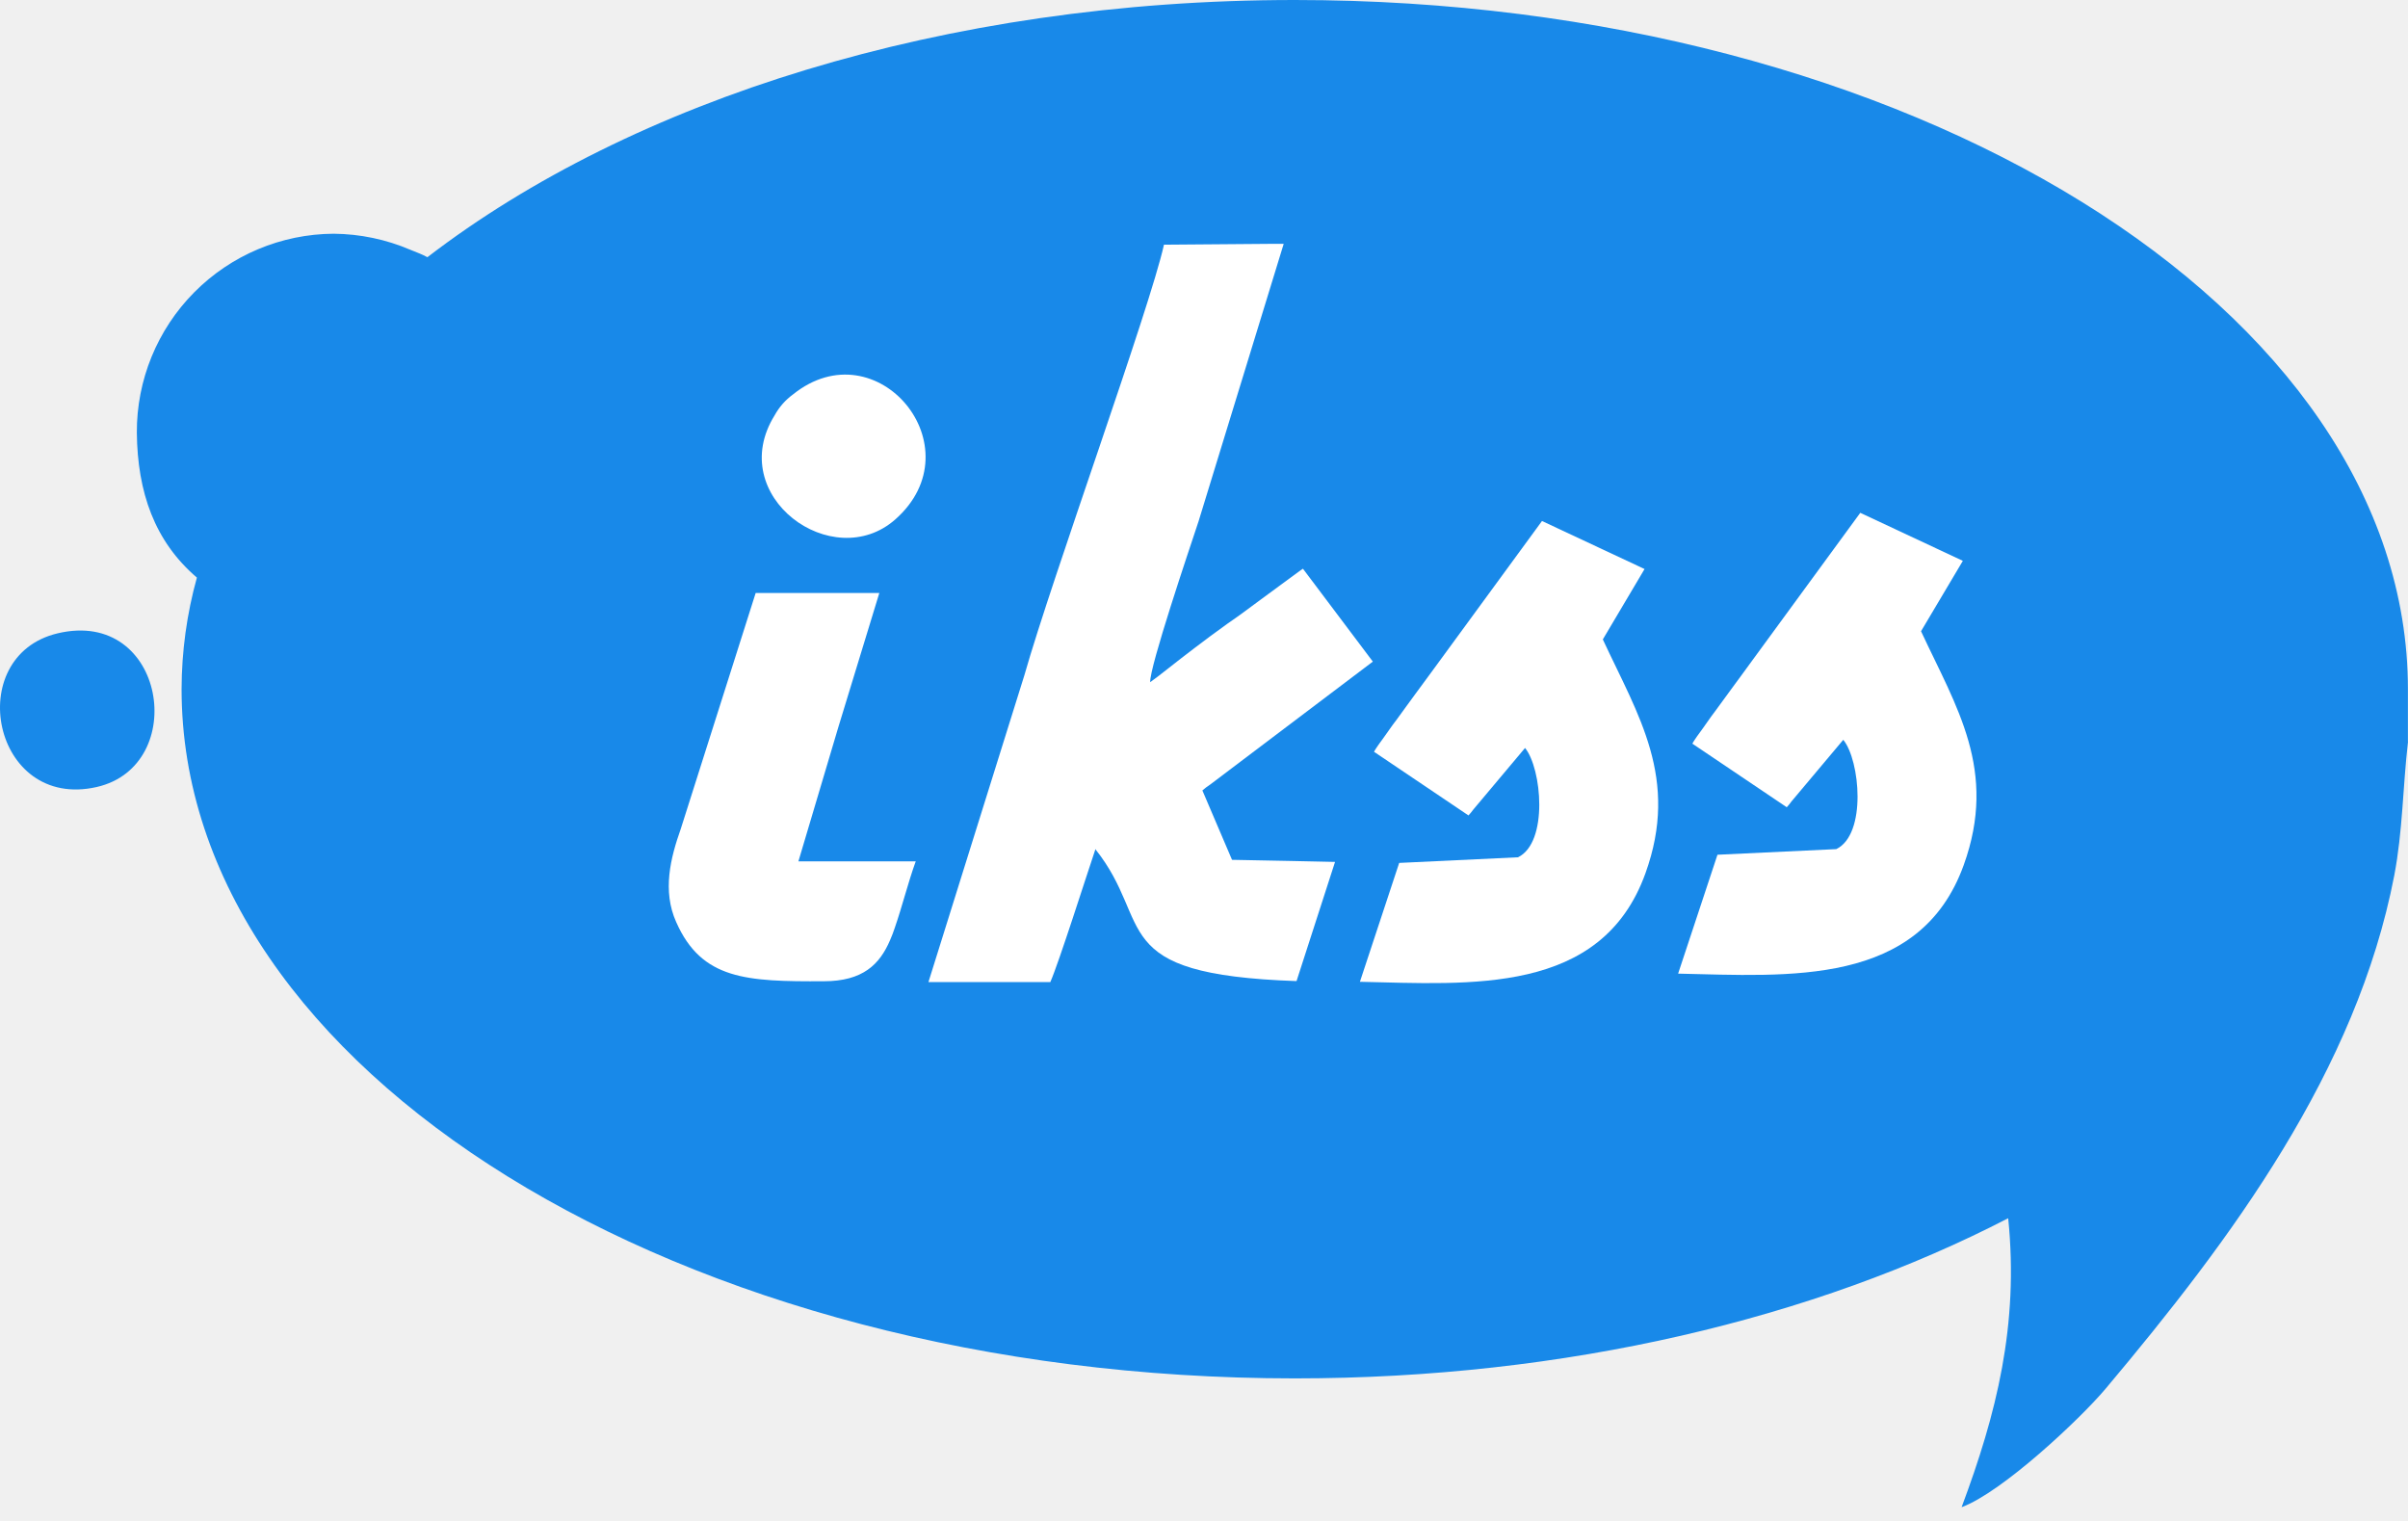
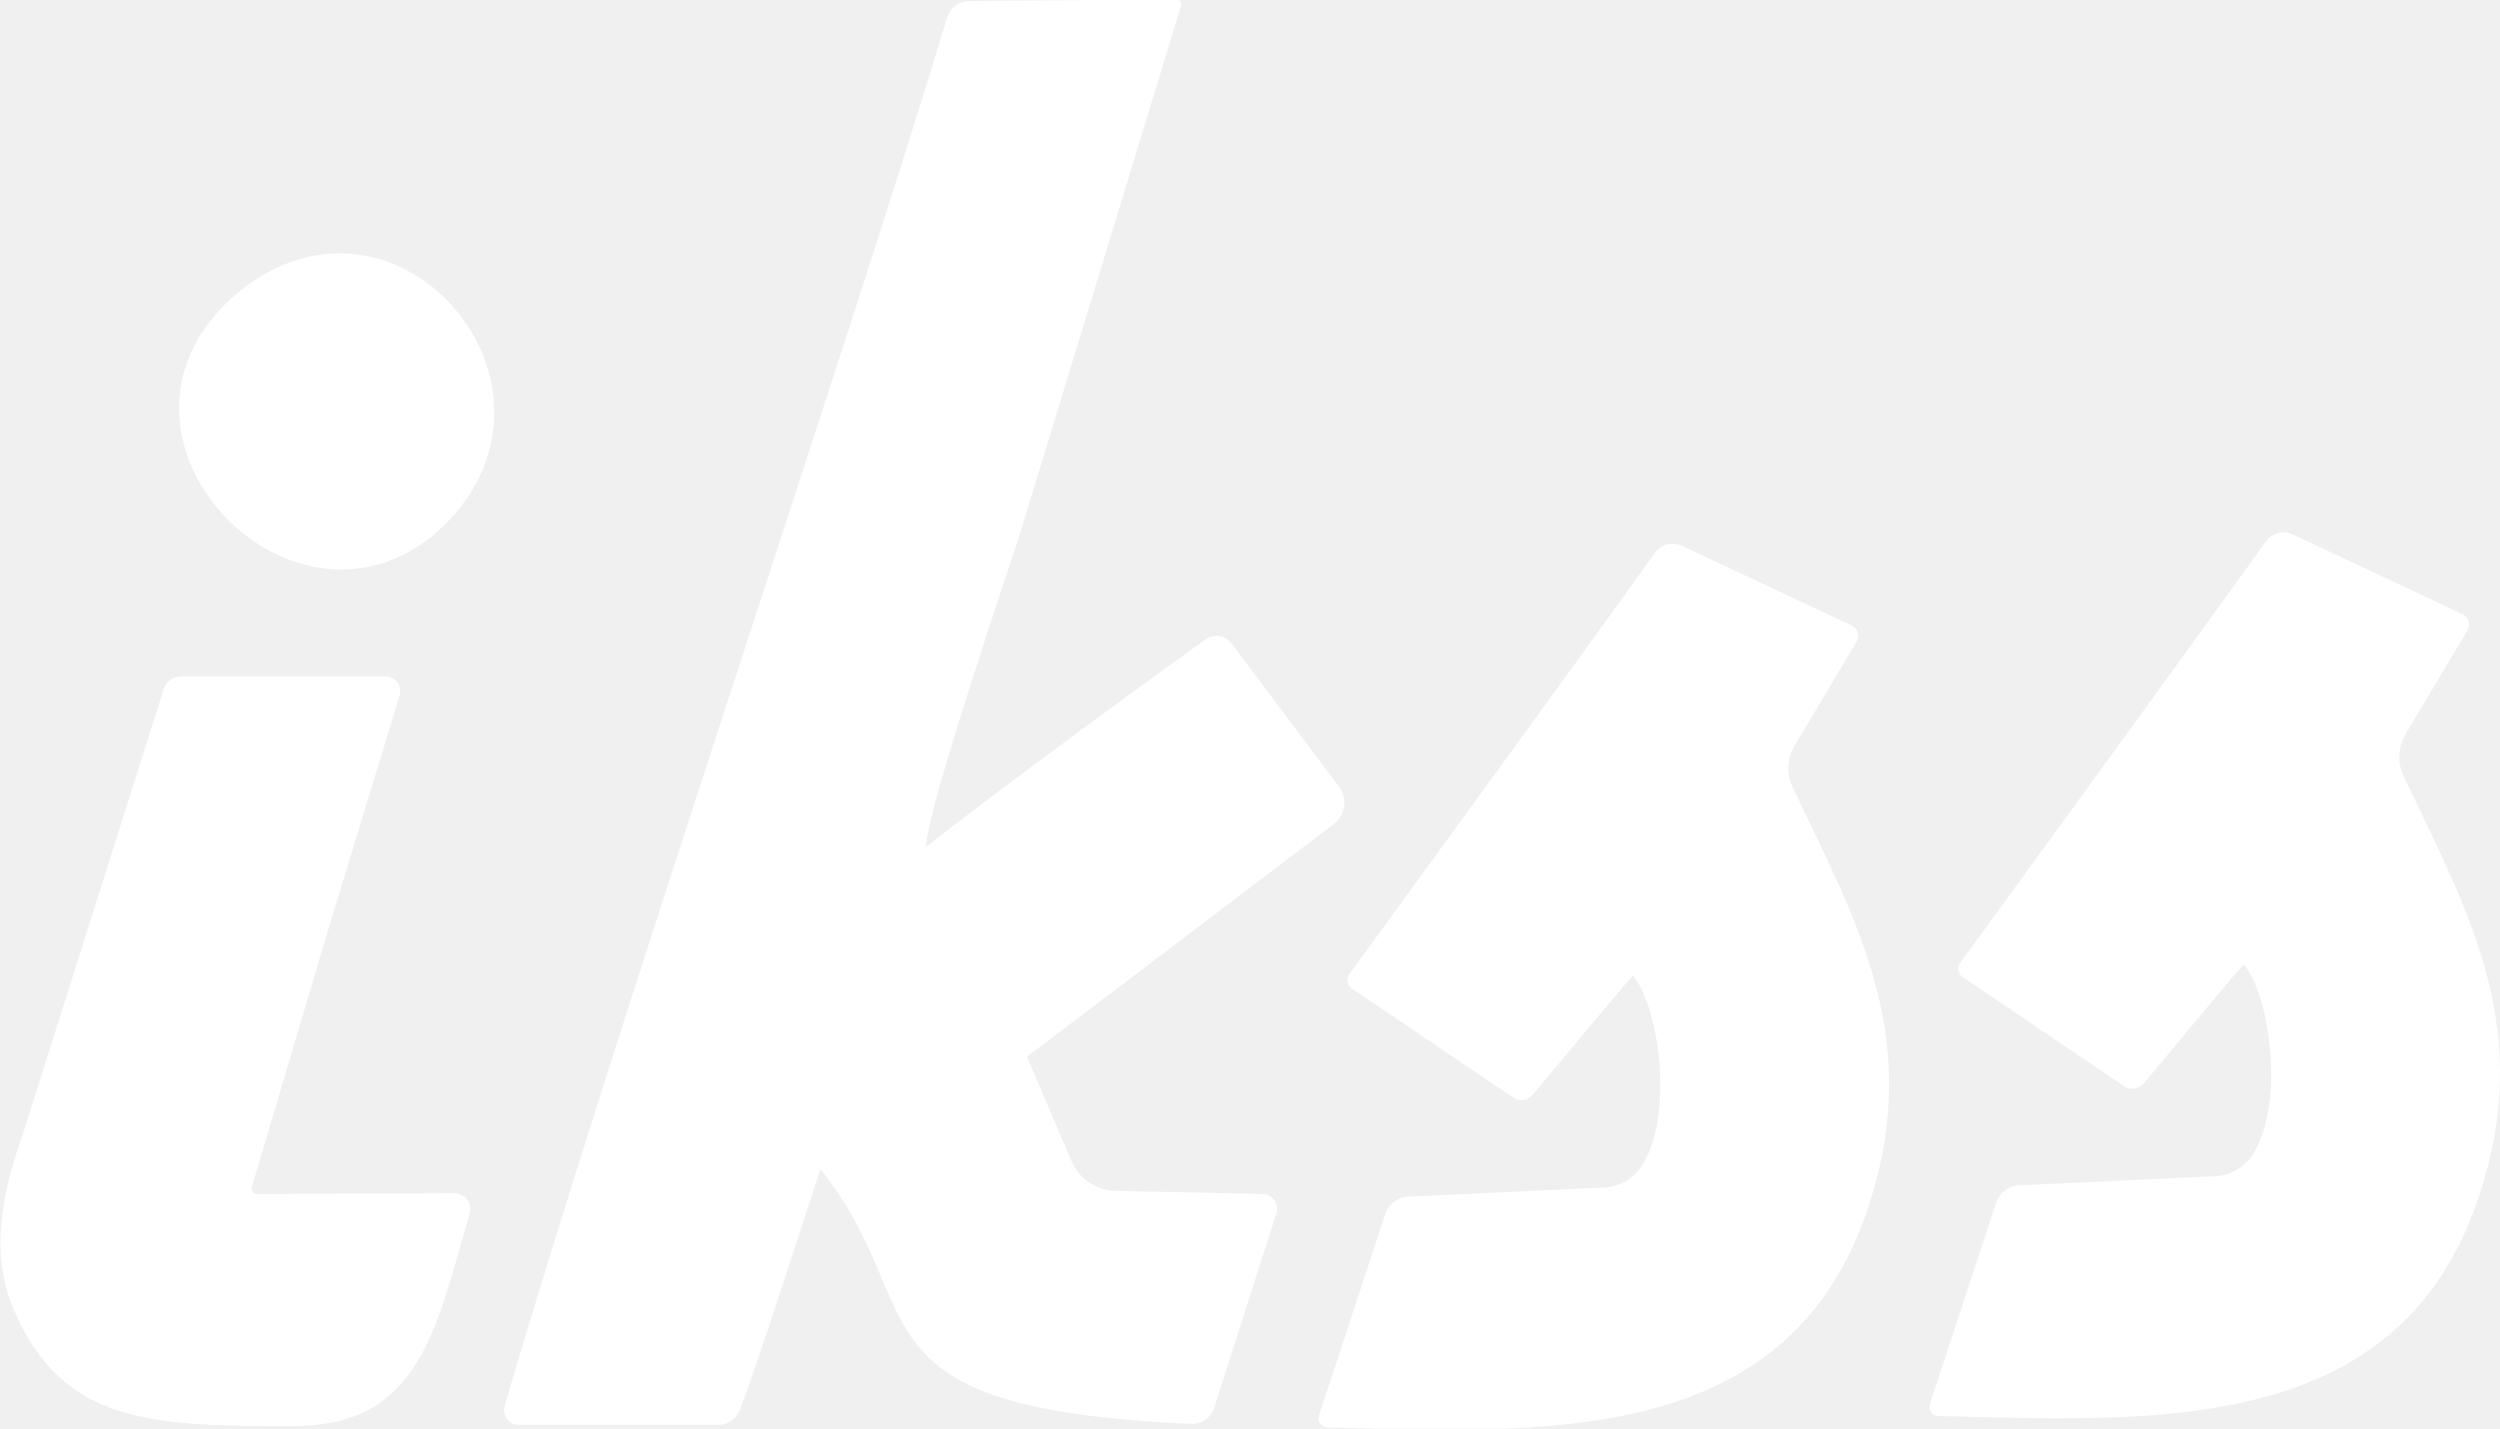
- <svg xmlns="http://www.w3.org/2000/svg" width="179" height="113" viewBox="0 0 179 113" fill="none">
-   <path d="M7.184 58.5C14.117 56.926 12.321 45.165 4.278 47.077C-2.809 48.767 -0.572 60.257 7.184 58.5Z" fill="#1889E9" />
-   <path d="M179 55.136C178.608 58.511 178.613 61.765 177.978 65.079C175.172 79.602 165.891 92.081 156.522 103.223C154.617 105.488 148.816 110.93 145.817 112.029C148.407 105.107 150.087 98.473 149.28 90.551C134.918 97.981 116.428 102.456 96.249 102.456C50.553 102.456 13.498 79.514 13.498 51.219C13.505 48.419 13.887 45.632 14.636 42.933C11.492 40.243 10.216 36.586 10.172 32.156C10.155 28.256 11.686 24.508 14.43 21.736C17.174 18.965 20.905 17.395 24.805 17.373C26.766 17.39 28.704 17.796 30.506 18.567C31.059 18.793 31.368 18.898 31.771 19.119C46.941 7.463 70.186 0 96.249 0C141.939 0 178.994 22.942 178.994 51.231V55.142L179 55.136Z" fill="#1889E9" />
-   <path d="M68.084 64.026H67.379H64.621H59.35L62.32 54.043L65.365 44.078H56.173L50.599 61.631C49.849 63.751 49.219 66.215 50.267 68.542C52.161 72.822 55.481 72.966 61.233 72.937C64.146 72.937 65.394 71.682 66.166 69.877C66.292 69.579 66.406 69.304 66.51 68.977C67.082 67.327 67.483 65.653 68.084 63.986V64.026Z" fill="white" />
-   <path d="M102.143 55.883L109.16 60.611C109.287 60.475 109.406 60.332 109.514 60.181L113.366 55.596C114.608 57.121 115.118 62.622 112.84 63.722L104.009 64.141L101.09 72.977C109.314 73.155 119.044 73.974 122.312 64.92C124.859 57.866 121.768 53.172 119.147 47.528L122.249 42.296L114.625 38.726L106.613 49.677L105.771 50.823L105.285 51.482C104.793 52.141 104.312 52.828 103.803 53.516L103.534 53.871L102.864 54.817L102.469 55.361L102.246 55.694L102.183 55.803C102.172 55.827 102.158 55.85 102.143 55.871V55.883Z" fill="white" />
-   <path d="M66.555 38.606C72.616 33.248 65.182 24.308 58.949 29.317C58.388 29.726 57.922 30.255 57.587 30.864C53.849 36.869 61.908 42.714 66.555 38.606Z" fill="white" />
-   <path d="M125.803 55.276L132.82 60.003C132.945 59.868 133.062 59.724 133.169 59.573L137.021 54.989C138.268 56.513 138.778 62.014 136.5 63.115L127.669 63.533L124.744 72.37C132.968 72.547 142.698 73.367 145.972 64.307C148.519 57.258 145.428 52.565 142.801 46.92L145.909 41.688L138.285 38.118L130.273 49.069L129.437 50.215L128.951 50.874C128.459 51.533 127.978 52.221 127.463 52.909L127.199 53.264L126.53 54.21L126.135 54.754L125.912 55.086L125.849 55.195C125.833 55.217 125.82 55.24 125.809 55.264L125.803 55.276Z" fill="white" />
-   <path d="M81.407 63.098C85.854 68.645 82.025 72.433 96.379 72.925L99.241 64.066L96.007 63.997L91.583 63.911L89.38 58.754L89.66 58.525C89.723 58.473 89.838 58.416 90.032 58.261L102.051 49.178L96.855 42.273L96.683 42.388L94.256 44.17L92.339 45.585L91.955 45.86L91.234 46.365C90.811 46.668 90.382 46.978 89.969 47.287L88.825 48.147C87.36 49.253 86.141 50.261 85.499 50.708C85.454 49.562 88.39 40.875 89.094 38.755L95.424 18.125H94.468L90.96 18.153L86.524 18.188C85.465 22.961 78.225 42.892 76.142 50.21L69.016 73H78.076C78.723 71.521 80.738 65.166 81.419 63.149L81.407 63.098Z" fill="white" />
+ <svg xmlns="http://www.w3.org/2000/svg" width="84" height="48" viewBox="0 0 84 48" fill="none">
+   <g clip-path="url(#clip0)">
+     <path d="M15.78 40.773C15.803 40.694 15.806 40.612 15.792 40.532C15.777 40.452 15.745 40.376 15.697 40.311C15.649 40.245 15.587 40.191 15.515 40.154C15.443 40.116 15.364 40.095 15.283 40.093L8.642 40.118C8.613 40.118 8.584 40.112 8.558 40.099C8.532 40.086 8.509 40.067 8.491 40.044C8.474 40.02 8.462 39.993 8.457 39.964C8.452 39.935 8.454 39.906 8.463 39.878L10.977 31.405L13.416 23.402C13.445 23.324 13.454 23.24 13.443 23.157C13.431 23.074 13.399 22.996 13.35 22.929C13.3 22.861 13.235 22.808 13.16 22.773C13.084 22.738 13.001 22.722 12.918 22.727H6.083C5.954 22.726 5.827 22.767 5.723 22.844C5.618 22.92 5.54 23.028 5.501 23.152L0.787 38.047C0.134 39.898 -0.413 42.048 0.498 44.084C2.146 47.815 5.033 47.94 10.036 47.915C14.118 47.825 14.66 44.629 15.78 40.773Z" fill="white" />
+     <path d="M45.4 33.2L50.831 36.871C50.934 36.945 51.06 36.976 51.185 36.959C51.309 36.943 51.423 36.879 51.503 36.781C52.344 35.781 54.629 33.02 54.868 32.78C55.794 33.92 56.252 37.612 55.117 39.247C54.972 39.445 54.783 39.607 54.566 39.721C54.348 39.834 54.108 39.897 53.863 39.902L47.312 40.208C47.14 40.216 46.975 40.276 46.838 40.381C46.701 40.485 46.599 40.629 46.545 40.793L44.32 47.555C44.304 47.6 44.299 47.649 44.306 47.697C44.313 47.745 44.331 47.791 44.358 47.831C44.386 47.87 44.423 47.902 44.465 47.925C44.508 47.947 44.555 47.959 44.603 47.96C51.667 48.13 59.861 48.67 62.649 40.918C64.755 35.061 62.425 31.07 60.23 26.448C60.126 26.23 60.077 25.989 60.089 25.747C60.1 25.506 60.171 25.27 60.294 25.063L62.38 21.562C62.407 21.515 62.425 21.464 62.431 21.41C62.437 21.357 62.432 21.303 62.416 21.251C62.4 21.2 62.374 21.153 62.338 21.112C62.303 21.072 62.26 21.039 62.211 21.017L56.506 18.336C56.354 18.265 56.182 18.249 56.02 18.291C55.857 18.333 55.714 18.43 55.615 18.566C52.947 22.292 46.545 31.07 45.315 32.765C45.275 32.836 45.262 32.919 45.277 32.998C45.293 33.078 45.337 33.15 45.4 33.2Z" fill="white" />
+     <path d="M65.93 32.819L71.361 36.49C71.463 36.564 71.59 36.595 71.714 36.578C71.839 36.562 71.953 36.498 72.033 36.401C72.869 35.4 75.154 32.639 75.393 32.399C76.319 33.54 76.777 37.231 75.642 38.866C75.496 39.065 75.308 39.227 75.09 39.34C74.873 39.454 74.632 39.516 74.387 39.522L67.836 39.827C67.665 39.835 67.499 39.895 67.363 40C67.226 40.104 67.124 40.248 67.07 40.412L64.844 47.174C64.829 47.22 64.824 47.268 64.831 47.316C64.837 47.364 64.855 47.41 64.883 47.45C64.911 47.489 64.947 47.521 64.99 47.544C65.033 47.566 65.08 47.578 65.128 47.579C72.192 47.749 80.386 48.289 83.174 40.537C85.279 34.68 82.95 30.689 80.754 26.067C80.653 25.848 80.606 25.608 80.618 25.367C80.629 25.125 80.698 24.89 80.819 24.682L82.905 21.181C82.932 21.135 82.95 21.083 82.956 21.03C82.963 20.977 82.958 20.923 82.943 20.872C82.927 20.82 82.901 20.773 82.866 20.732C82.832 20.692 82.789 20.659 82.741 20.636L77.031 17.955C76.879 17.884 76.707 17.868 76.544 17.91C76.382 17.952 76.239 18.049 76.14 18.185C73.471 21.911 67.07 30.689 65.84 32.384C65.801 32.456 65.788 32.539 65.804 32.618C65.821 32.698 65.865 32.77 65.93 32.819Z" fill="white" />
+     <path d="M14.65 17.906C19.922 13.229 13.456 5.427 8.035 9.798C2.464 14.41 9.677 22.152 14.65 17.906Z" fill="white" />
+     <path d="M27.569 39.282C31.372 44.049 28.211 47.325 40.014 47.84C40.185 47.85 40.354 47.804 40.496 47.707C40.637 47.61 40.743 47.468 40.795 47.305L42.891 40.753C42.911 40.681 42.915 40.605 42.903 40.532C42.89 40.458 42.861 40.388 42.818 40.328C42.775 40.267 42.719 40.216 42.654 40.18C42.59 40.143 42.517 40.122 42.443 40.117L37.495 40.013C37.176 40.009 36.866 39.912 36.601 39.735C36.336 39.557 36.127 39.306 36.002 39.012L34.508 35.511C34.727 35.316 34.787 35.296 35.076 35.076L44.823 27.684C45.009 27.541 45.132 27.329 45.163 27.096C45.195 26.863 45.133 26.626 44.992 26.438L41.373 21.612C41.275 21.481 41.13 21.394 40.969 21.37C40.808 21.346 40.644 21.386 40.512 21.482C38.804 22.697 33.328 26.698 31.118 28.459C31.078 27.459 33.632 19.871 34.244 18.021L39.685 0.19C39.692 0.166 39.693 0.14 39.689 0.115C39.684 0.091 39.674 0.067 39.659 0.047C39.645 0.027 39.625 0.01 39.603 -0.002C39.581 -0.013 39.556 -0.019 39.531 -0.02L32.562 0.035C32.396 0.035 32.236 0.089 32.103 0.188C31.97 0.287 31.873 0.426 31.825 0.585C28.37 12.009 20.684 34.521 16.96 47.225C16.936 47.301 16.931 47.383 16.945 47.462C16.959 47.542 16.992 47.616 17.041 47.68C17.089 47.744 17.153 47.795 17.226 47.829C17.298 47.863 17.378 47.879 17.458 47.875H24.129C24.287 47.874 24.44 47.826 24.571 47.737C24.701 47.648 24.802 47.522 24.861 47.375C25.562 45.519 27.036 40.868 27.569 39.282Z" fill="white" />
+   </g>
+   <defs>
+     <clipPath id="clip0">
+       <rect width="84" height="48" fill="white" />
+     </clipPath>
+   </defs>
</svg>
